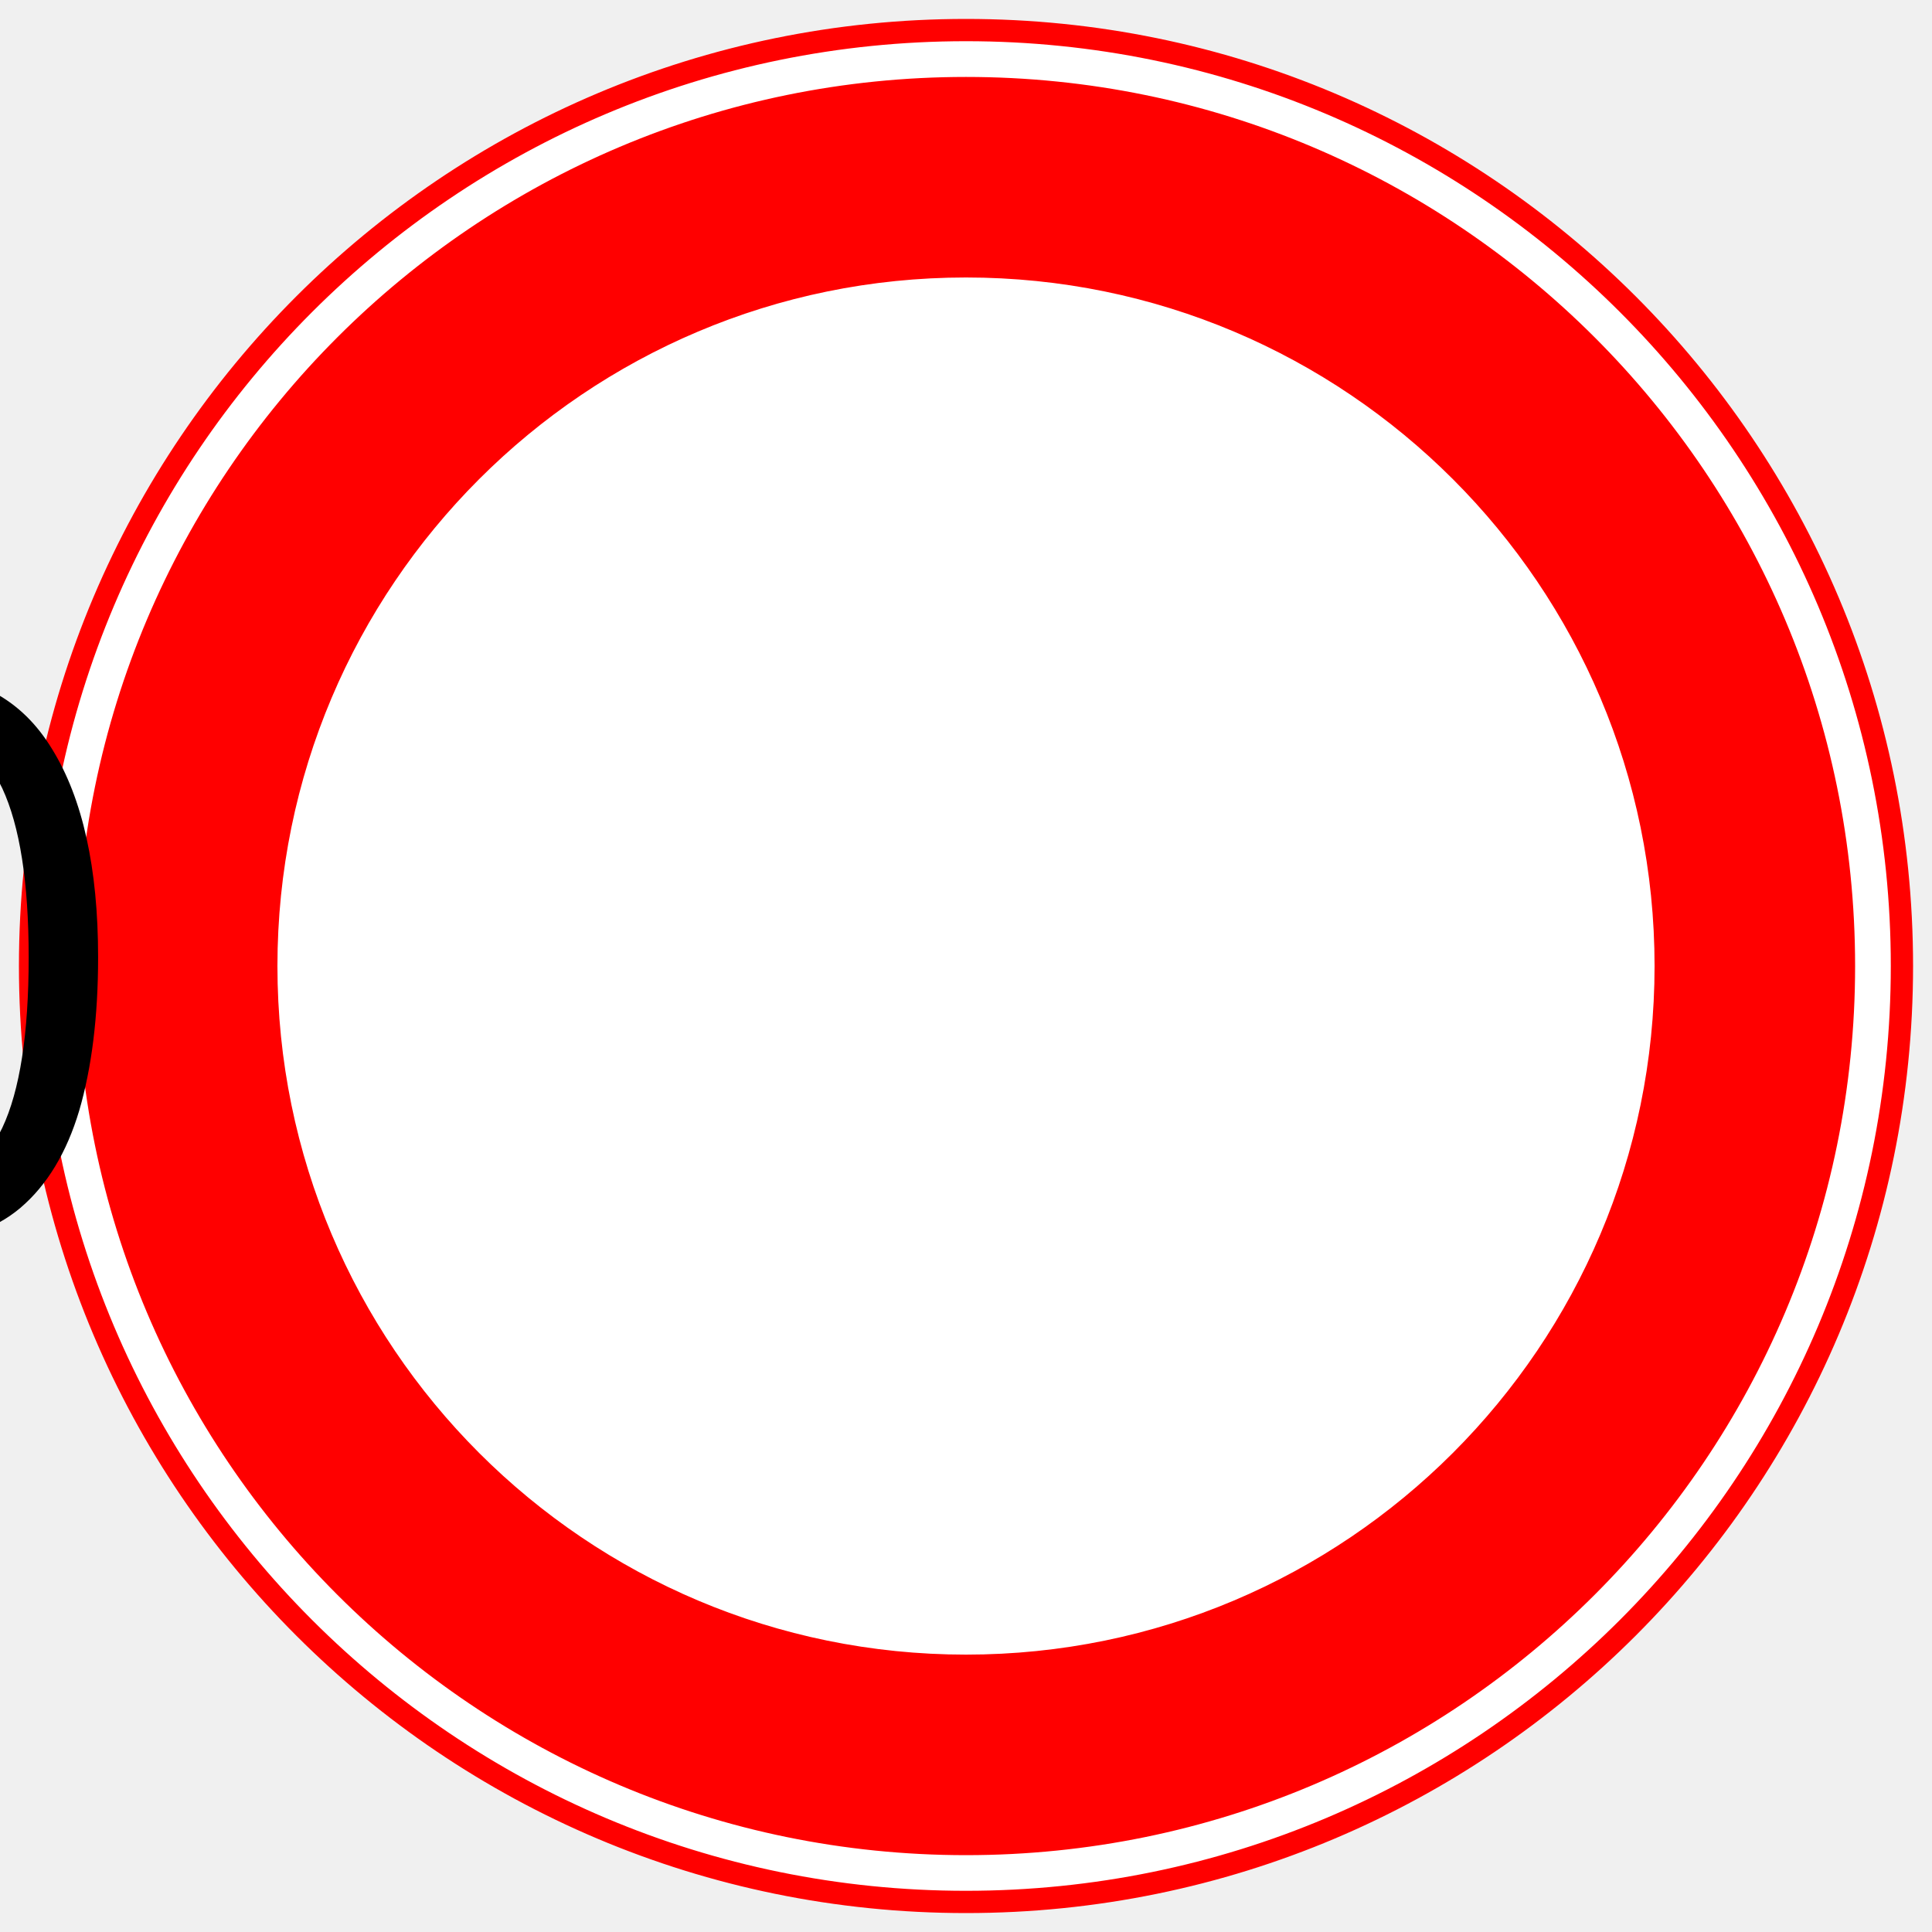
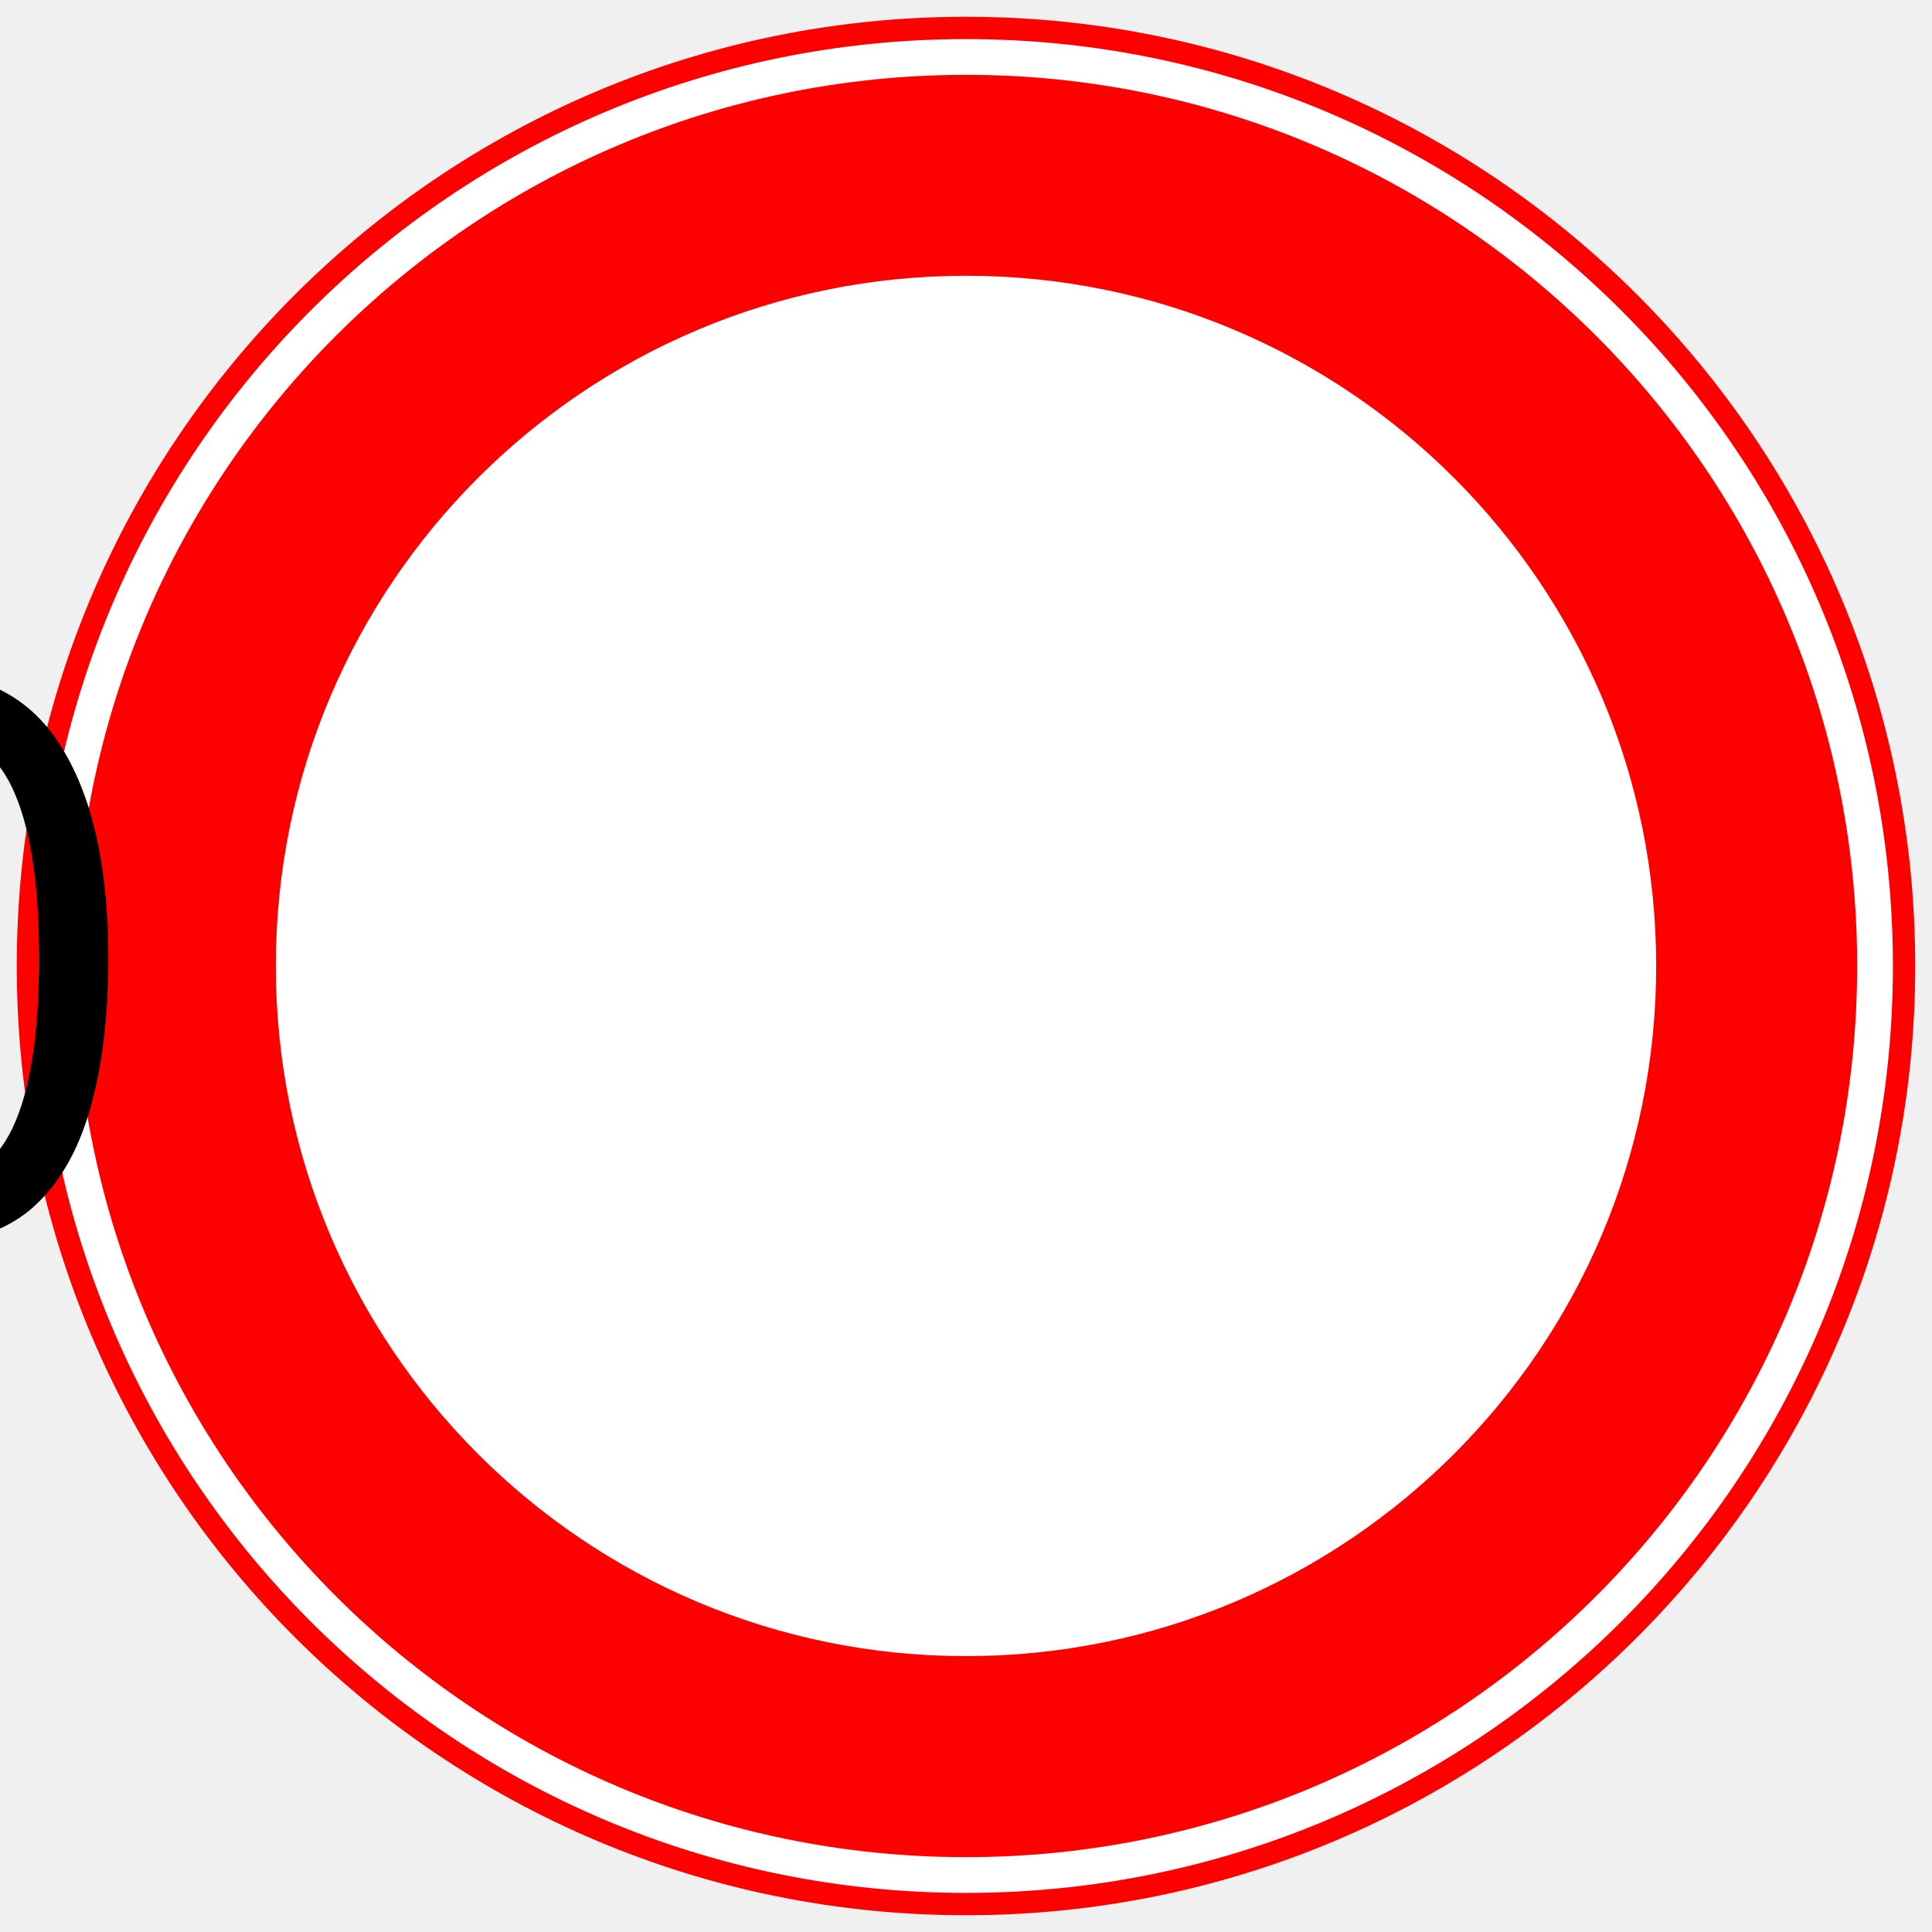
- <svg xmlns="http://www.w3.org/2000/svg" viewBox="0 0 40 40" version="1.1" x="0px" y="0px" id="svg16" width="40" height="40">
+ <svg xmlns="http://www.w3.org/2000/svg" viewBox="0 0 34 34" version="1.1" x="0px" y="0px" id="svg16" width="34" height="34">
  <defs id="defs20" />
-   <g id="g10" style="fill:none;fill-rule:evenodd;stroke:none;stroke-width:1" transform="translate(0,-85)">
-     <circle style="fill:#ffffff;fill-rule:evenodd;stroke:#ffffff;stroke-width:1" id="path132" cx="20" cy="105" r="18.96" />
-     <path d="m 20,124.608 c -10.829,0 -19.608,-8.779 -19.608,-19.608 0,-10.829 8.779,-19.608 19.608,-19.608 10.829,0 19.608,8.779 19.608,19.608 0,10.829 -8.779,19.608 -19.608,19.608 z m 0,-0.461 c 10.574,0 19.147,-8.572 19.147,-19.147 0,-10.574 -8.572,-19.147 -19.147,-19.147 -10.574,0 -19.147,8.572 -19.147,19.147 0,10.574 8.572,19.147 19.147,19.147 z m 0,-4.89 c 7.873,0 14.256,-6.383 14.256,-14.256 0,-7.873 -6.383,-14.256 -14.256,-14.256 -7.873,0 -14.256,6.383 -14.256,14.256 0,7.873 6.383,14.256 14.256,14.256 z m 0,4.152 c -10.167,0 -18.408,-8.242 -18.408,-18.408 0,-10.167 8.242,-18.408 18.408,-18.408 10.167,0 18.408,8.242 18.408,18.408 0,10.167 -8.242,18.408 -18.408,18.408 z" id="path8" style="fill:#ff0000;fill-rule:nonzero;stroke-width:0.467" />
-     <text xml:space="preserve" style="font-style:normal;font-weight:normal;font-size:40px;line-height:1.25;font-family:sans-serif;letter-spacing:0px;word-spacing:0px;fill:#000000;fill-opacity:1;stroke:none" x="19.656" y="110.552" id="text26">
-       <tspan id="tspan24" x="19.656" y="110.552" style="font-style:normal;font-variant:normal;font-weight:normal;font-stretch:normal;font-size:16px;font-family:Ubuntu;-inkscape-font-specification:Ubuntu;text-align:center;text-anchor:middle">70</tspan>
+   <g id="g10" style="fill:none;fill-rule:evenodd;stroke:none;stroke-width:1" transform="translate(0,-91)">
+     <circle style="fill:#ffffff;fill-rule:evenodd;stroke:#ffffff;stroke-width:0.852" id="path132" cx="17" cy="108" r="16.154" />
+     <path d="m 17,124.705 c -9.226,0 -16.705,-7.479 -16.705,-16.705 0,-9.226 7.479,-16.705 16.705,-16.705 9.226,0 16.705,7.479 16.705,16.705 0,9.226 -7.479,16.705 -16.705,16.705 z m 0,-0.393 c 9.009,0 16.312,-7.303 16.312,-16.312 0,-9.009 -7.303,-16.312 -16.312,-16.312 -9.009,0 -16.312,7.303 -16.312,16.312 0,9.009 7.303,16.312 16.312,16.312 z m 0,-4.167 c 6.708,0 12.146,-5.438 12.146,-12.146 0,-6.708 -5.438,-12.146 -12.146,-12.146 -6.708,0 -12.146,5.438 -12.146,12.146 0,6.708 5.438,12.146 12.146,12.146 z m 0,3.538 c -8.662,0 -15.683,-7.022 -15.683,-15.683 0,-8.662 7.022,-15.683 15.683,-15.683 8.662,0 15.683,7.022 15.683,15.683 0,8.662 -7.022,15.683 -15.683,15.683 z" id="path8" style="fill:#ff0000;fill-rule:nonzero;stroke-width:0.398" />
+     <text xml:space="preserve" style="font-style:normal;font-weight:normal;font-size:34.079px;line-height:1.25;font-family:sans-serif;letter-spacing:0px;word-spacing:0px;fill:#000000;fill-opacity:1;stroke:none;stroke-width:0.852" x="16.932" y="112.73" id="text26">
+       <tspan id="tspan24" x="16.932" y="112.73" style="font-style:normal;font-variant:normal;font-weight:normal;font-stretch:normal;font-size:13.631px;font-family:Ubuntu;-inkscape-font-specification:Ubuntu;text-align:center;text-anchor:middle;stroke-width:0.852">70</tspan>
    </text>
  </g>
</svg>
